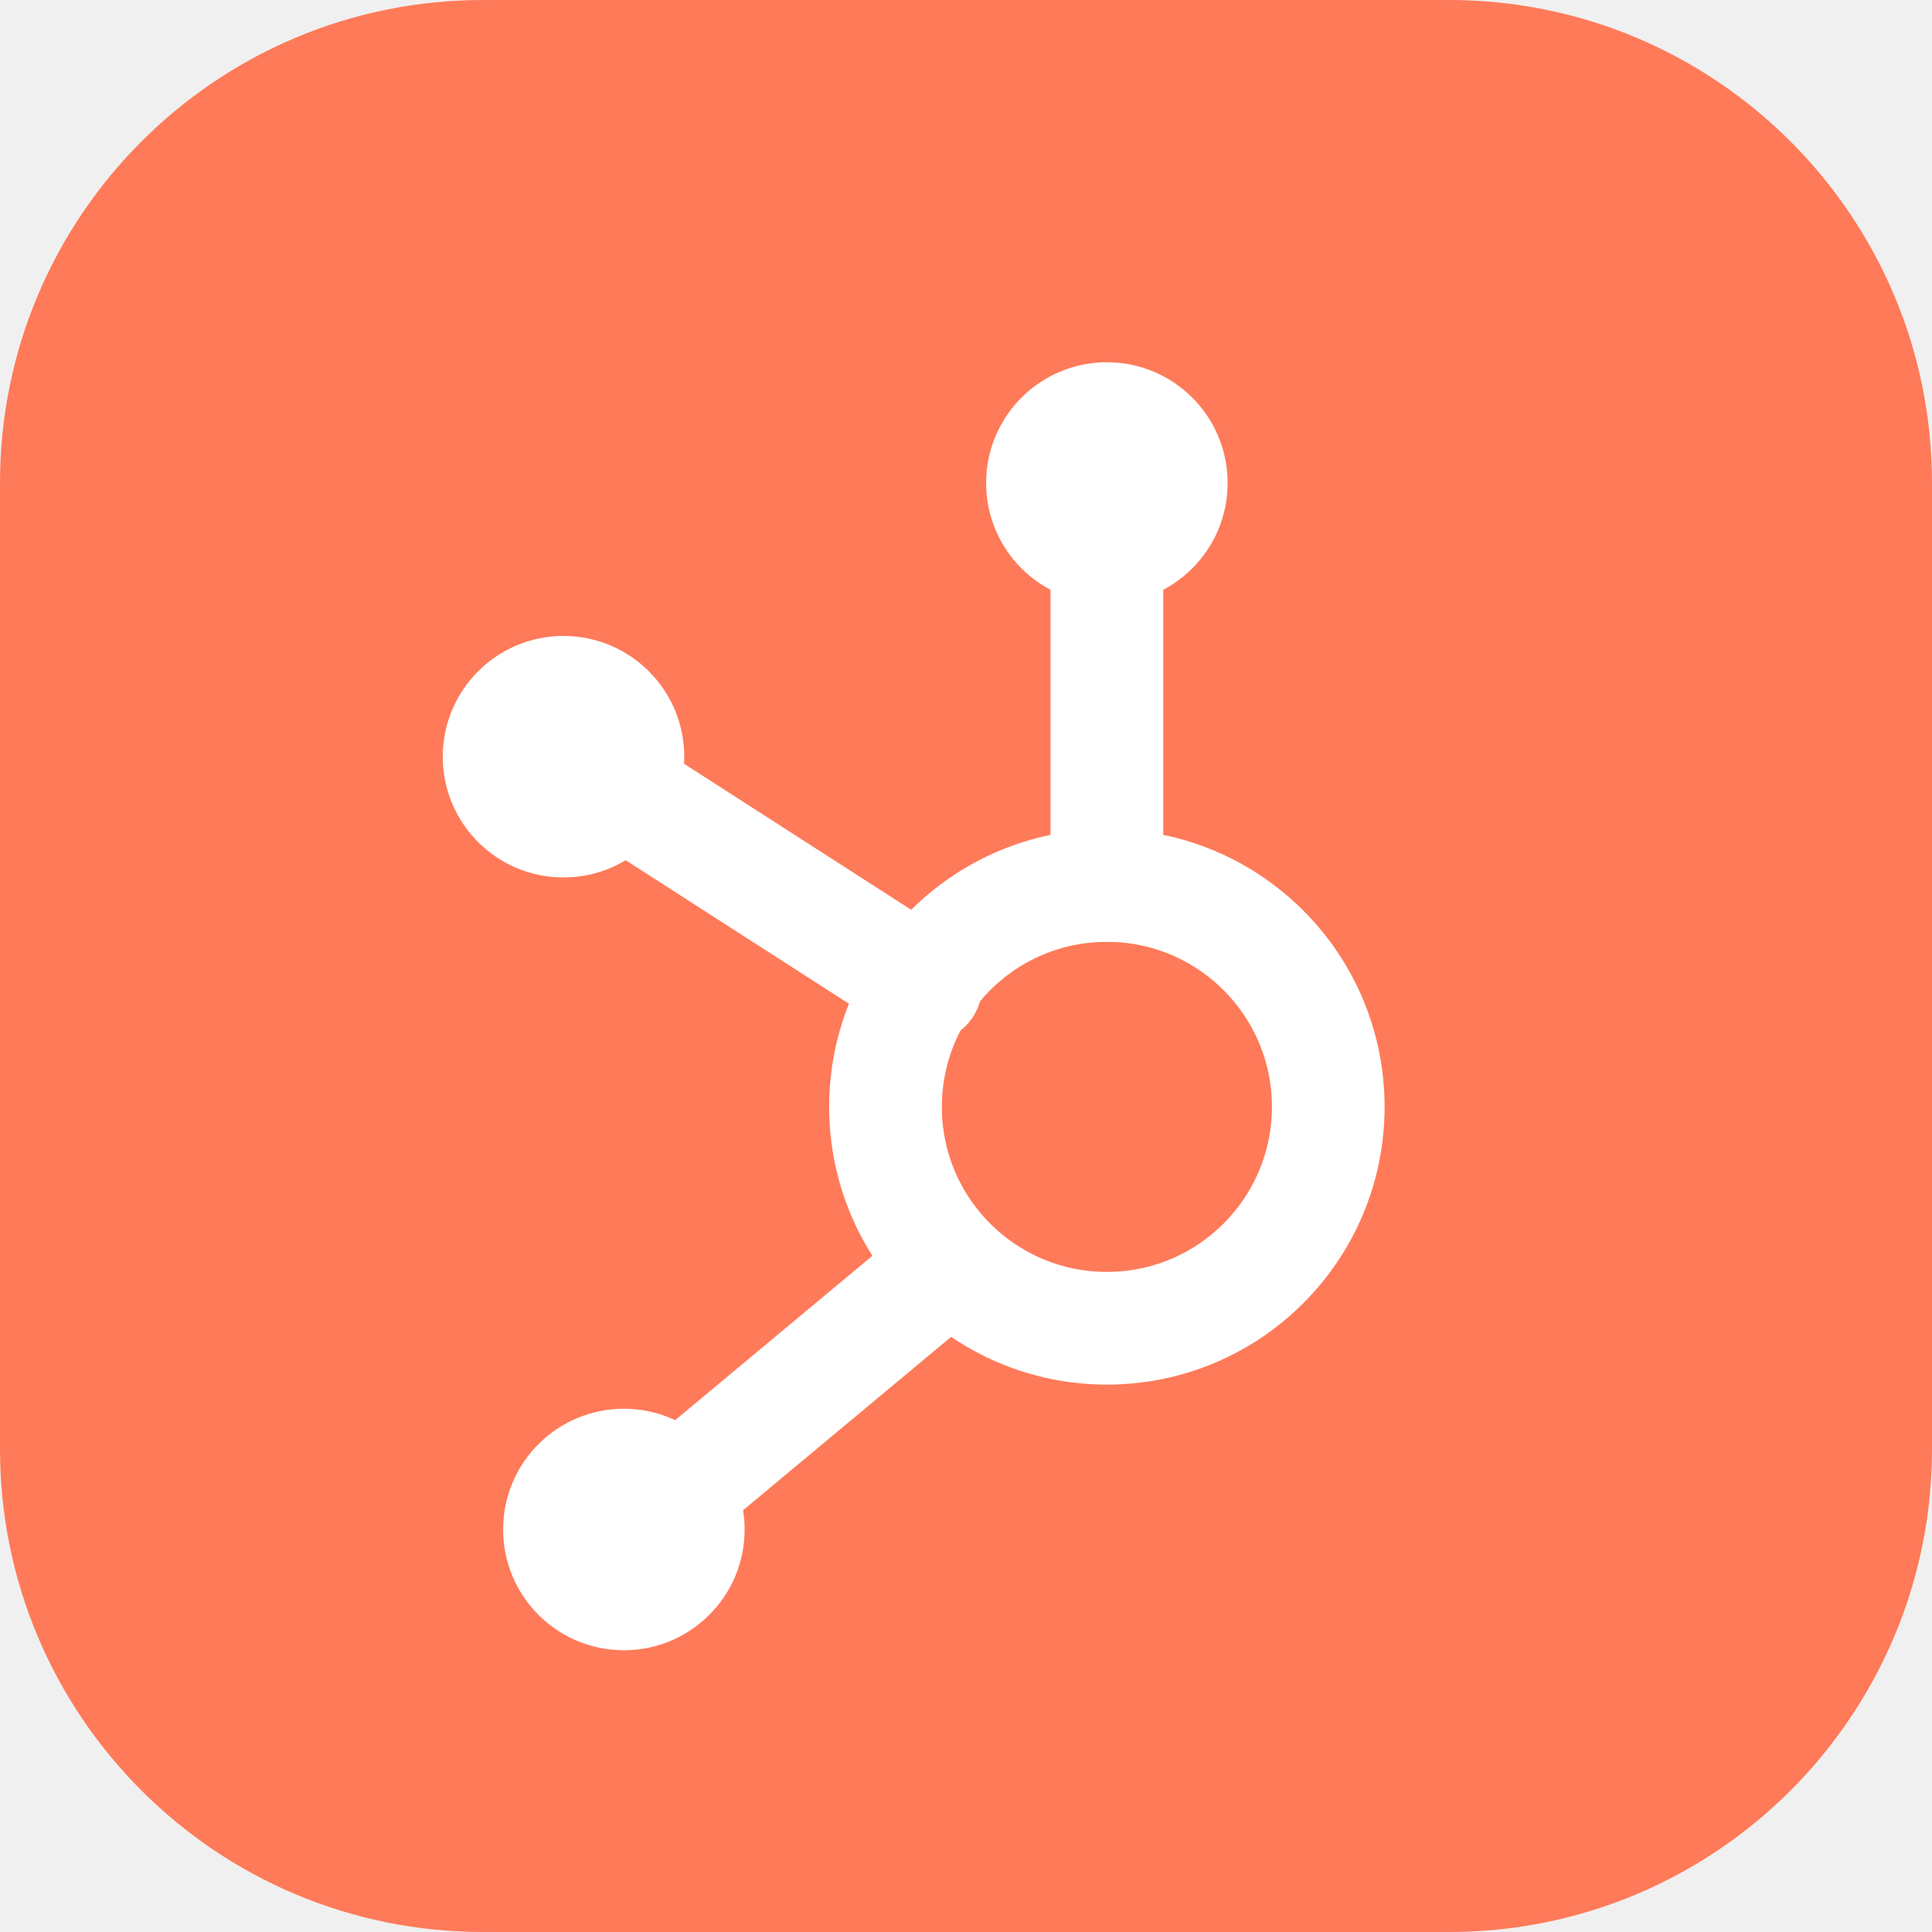
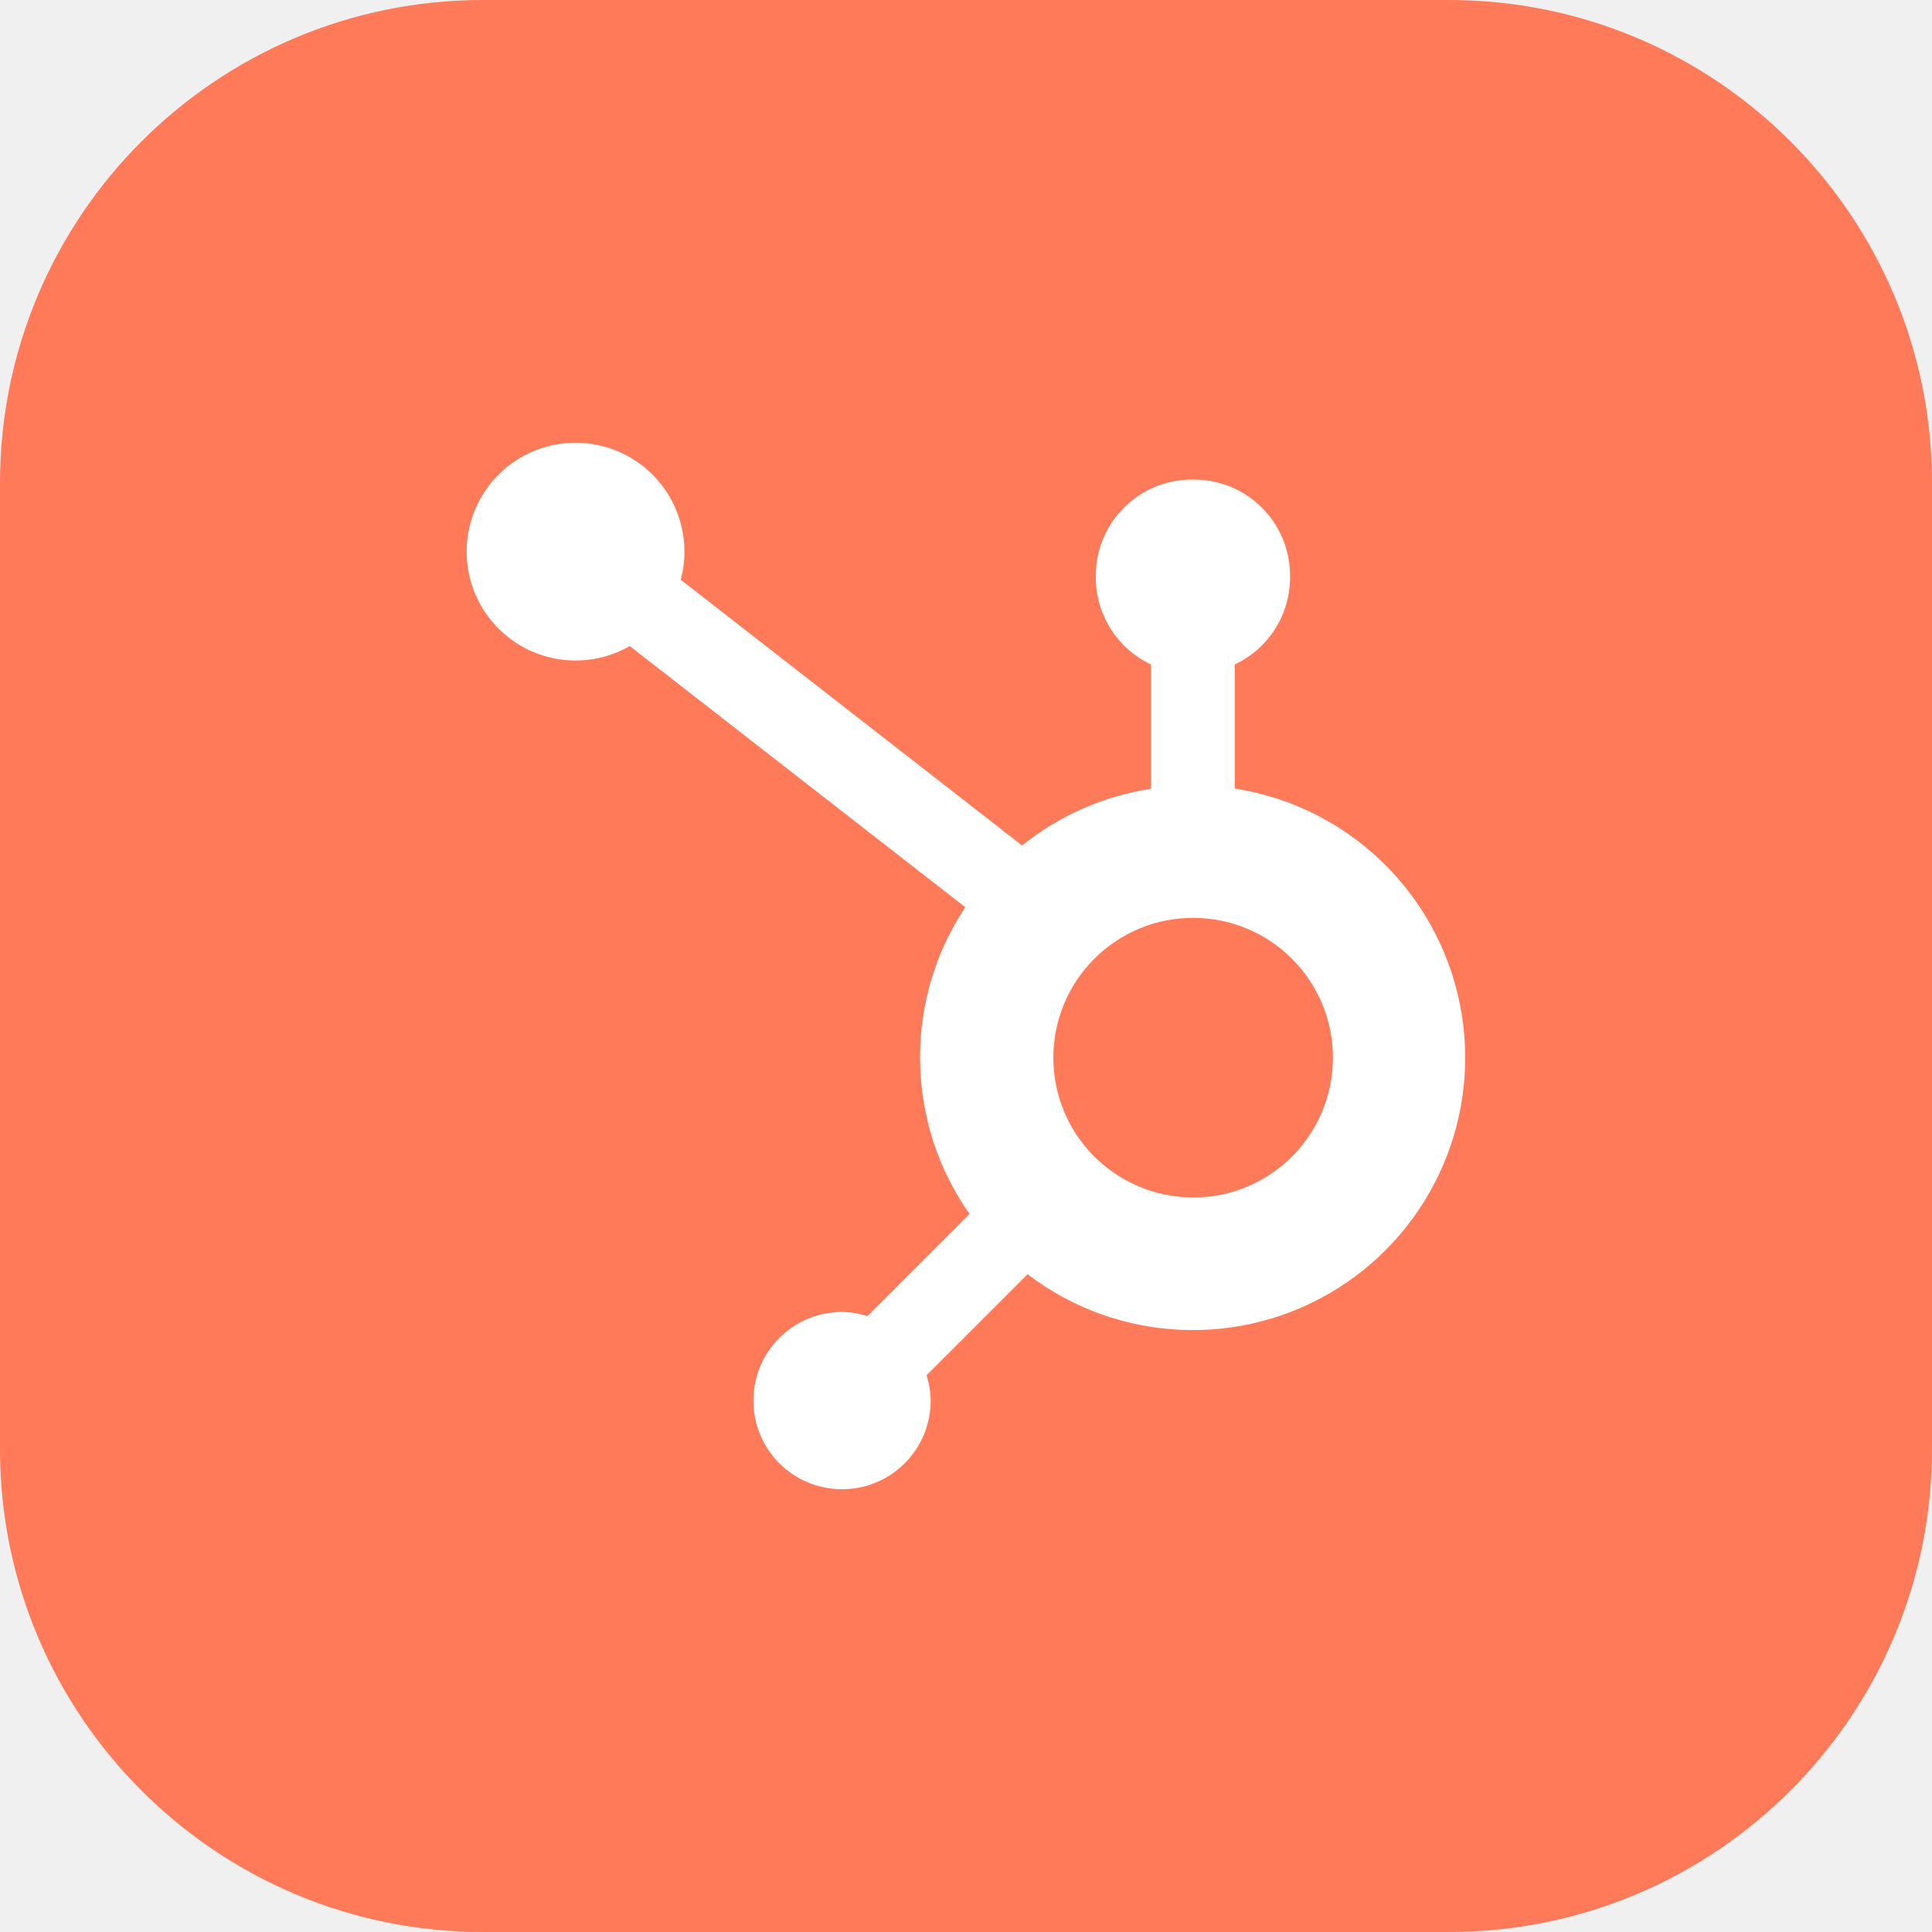
<svg xmlns="http://www.w3.org/2000/svg" viewBox="0 0 48 48" width="48" height="48">
  <rect width="48" height="48" rx="12" fill="#FF7A59" />
-   <g fill="none" stroke="#fff" stroke-width="2.8" stroke-linecap="round">
-     <circle cx="27.5" cy="27.5" r="5.5" />
-     <path d="M27.5 22V14.5M23 24.5l-7-4.5M23.5 31.5l-6 5" />
-   </g>
-   <g fill="#fff">
-     <circle cx="27.5" cy="12" r="3" />
-     <circle cx="14" cy="18.8" r="3" />
-     <circle cx="15.5" cy="38" r="3" />
-   </g>
+   <svg x="11" y="11" width="26" height="26" viewBox="0 0 24 24">
+     <path fill="#fff" d="M18.164 7.93V5.084a2.198 2.198 0 001.267-1.978v-.067A2.2 2.2 0 0017.238.845h-.067a2.2 2.2 0 00-2.193 2.193v.067a2.196 2.196 0 001.252 1.973l.013.006v2.852a6.22 6.22 0 00-2.969 1.31l.012-.01-7.828-6.095A2.497 2.497 0 104.3 4.656l-.012.006 7.697 5.991a6.176 6.176 0 00-1.038 3.446c0 1.343.425 2.588 1.147 3.607l-.013-.02-2.342 2.343a1.968 1.968 0 00-.58-.095h-.002a2.033 2.033 0 102.033 2.033 1.978 1.978 0 00-.1-.595l.005.014 2.317-2.317a6.247 6.247 0 104.782-11.134l-.036-.005zm-.964 9.378a3.206 3.206 0 113.215-3.207v.002a3.206 3.206 0 01-3.207 3.207z" />
+   </svg>
</svg>
